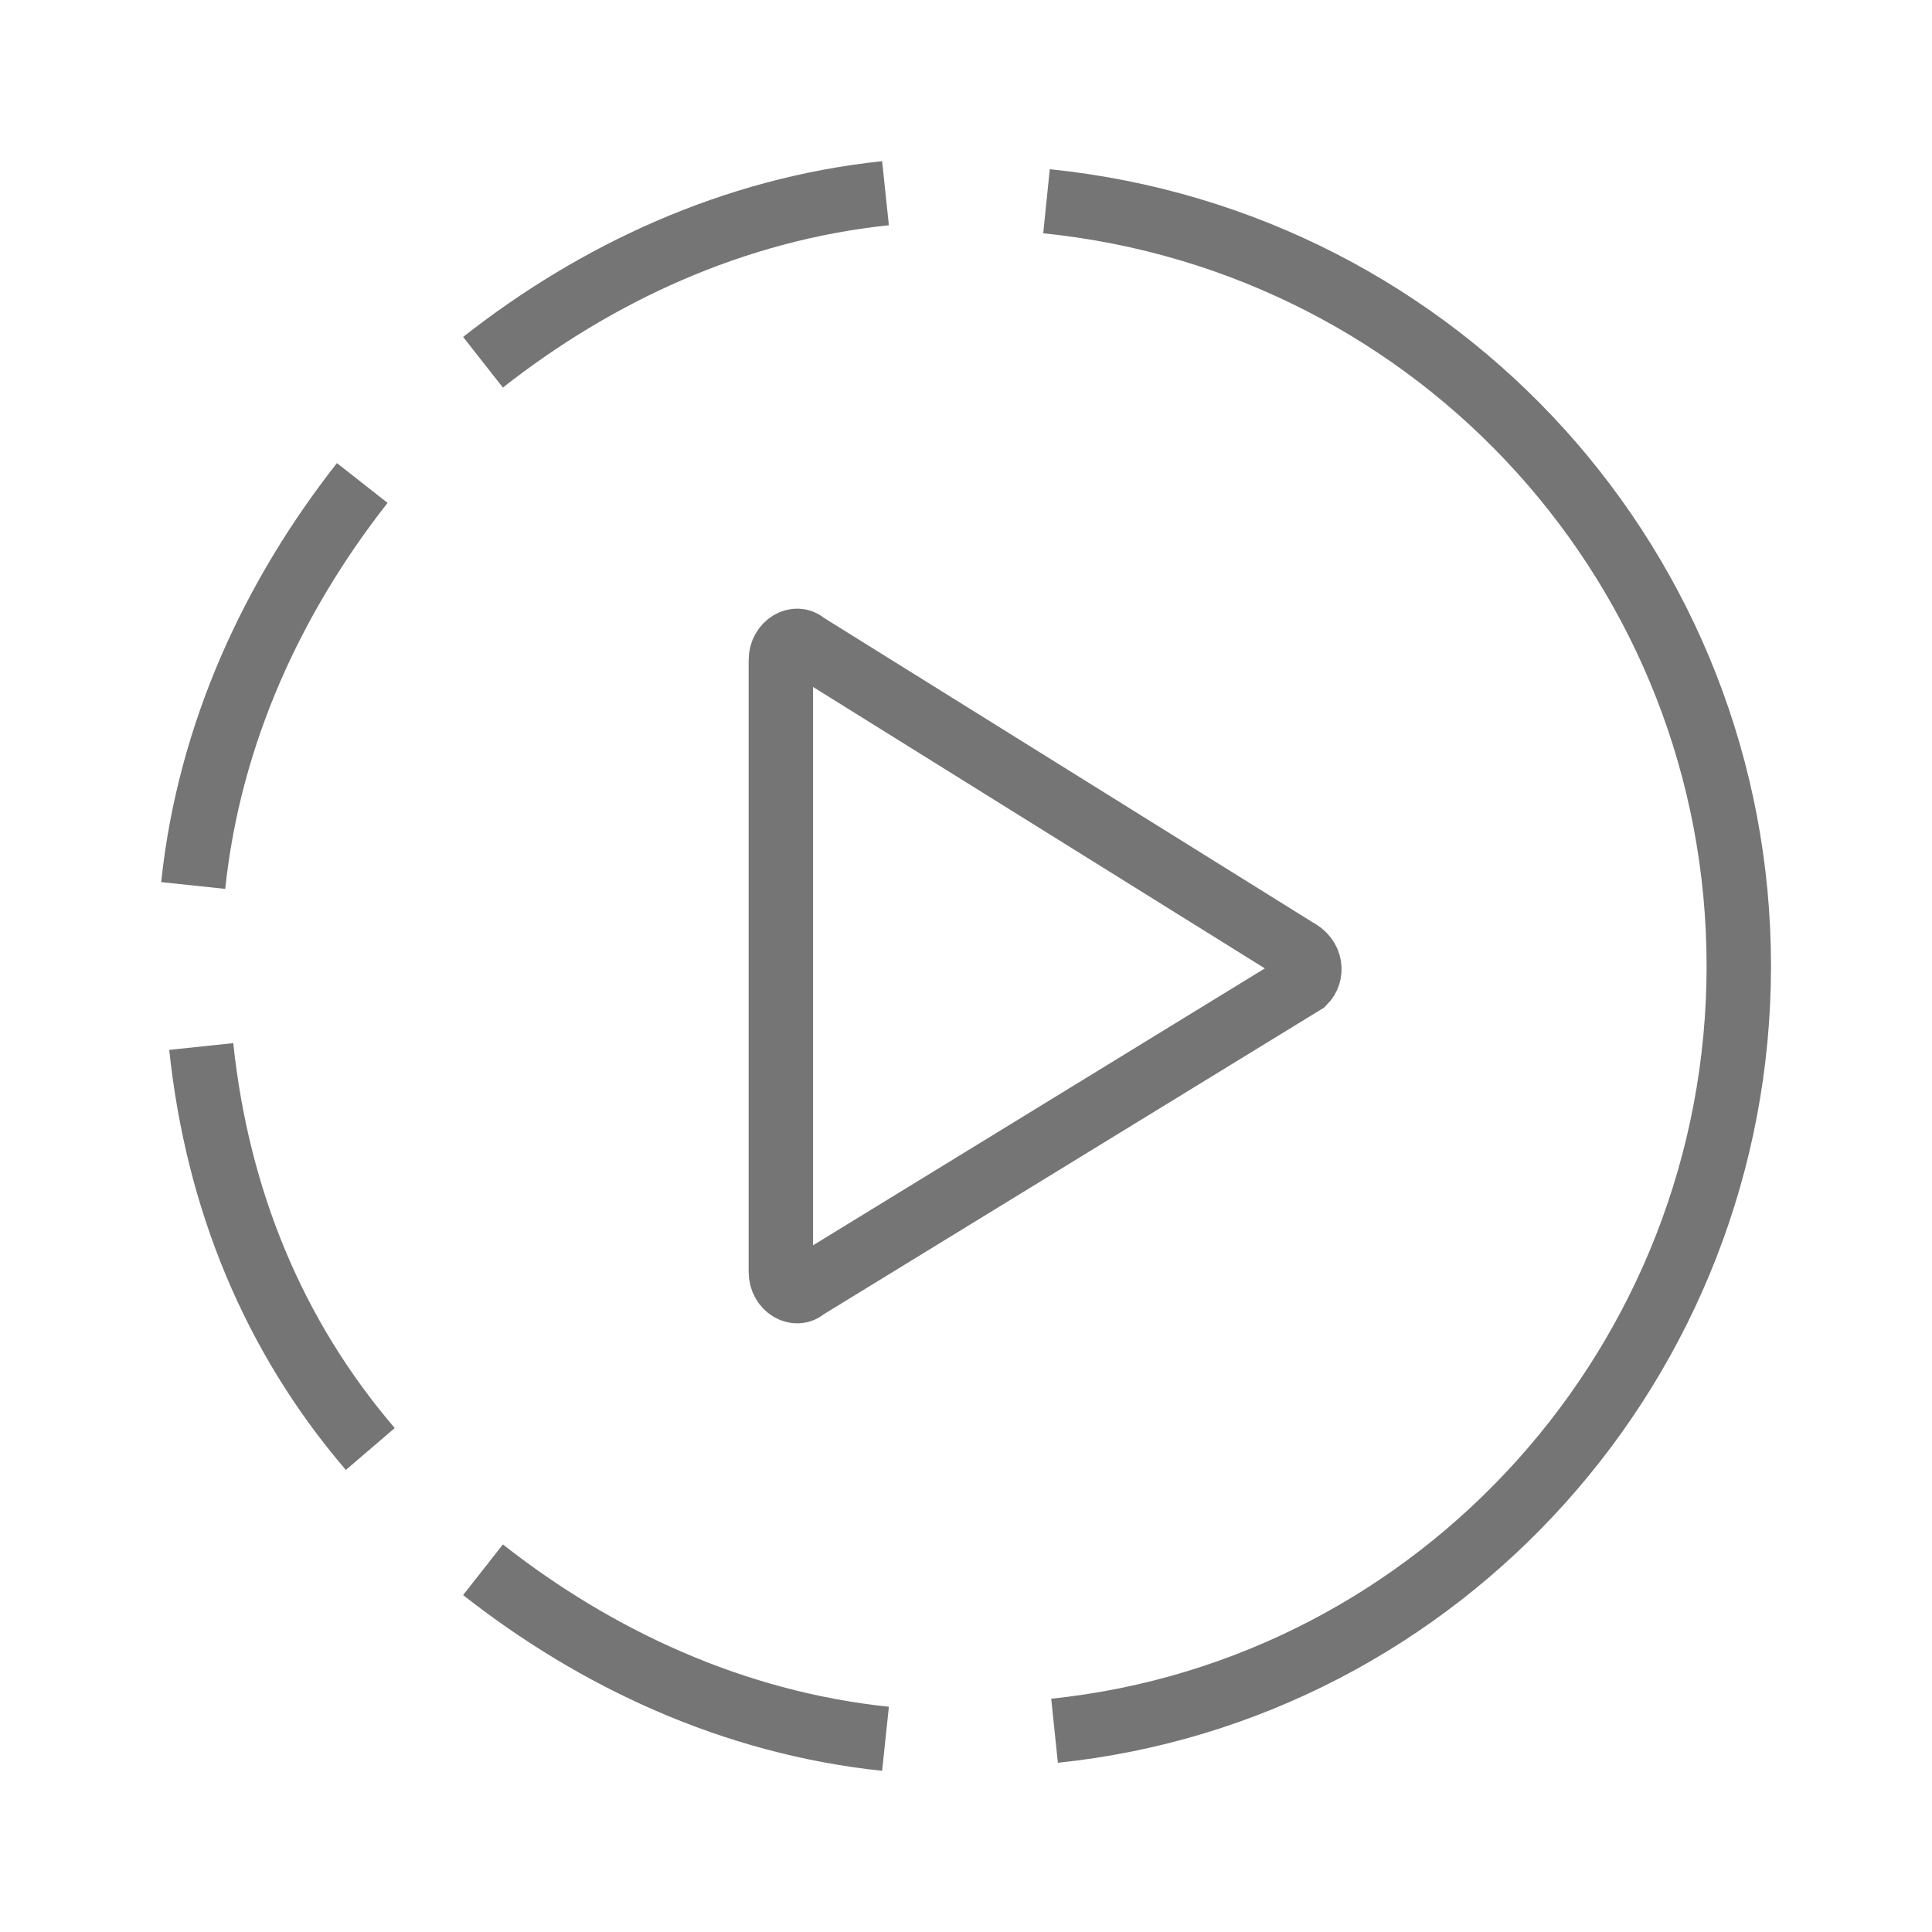
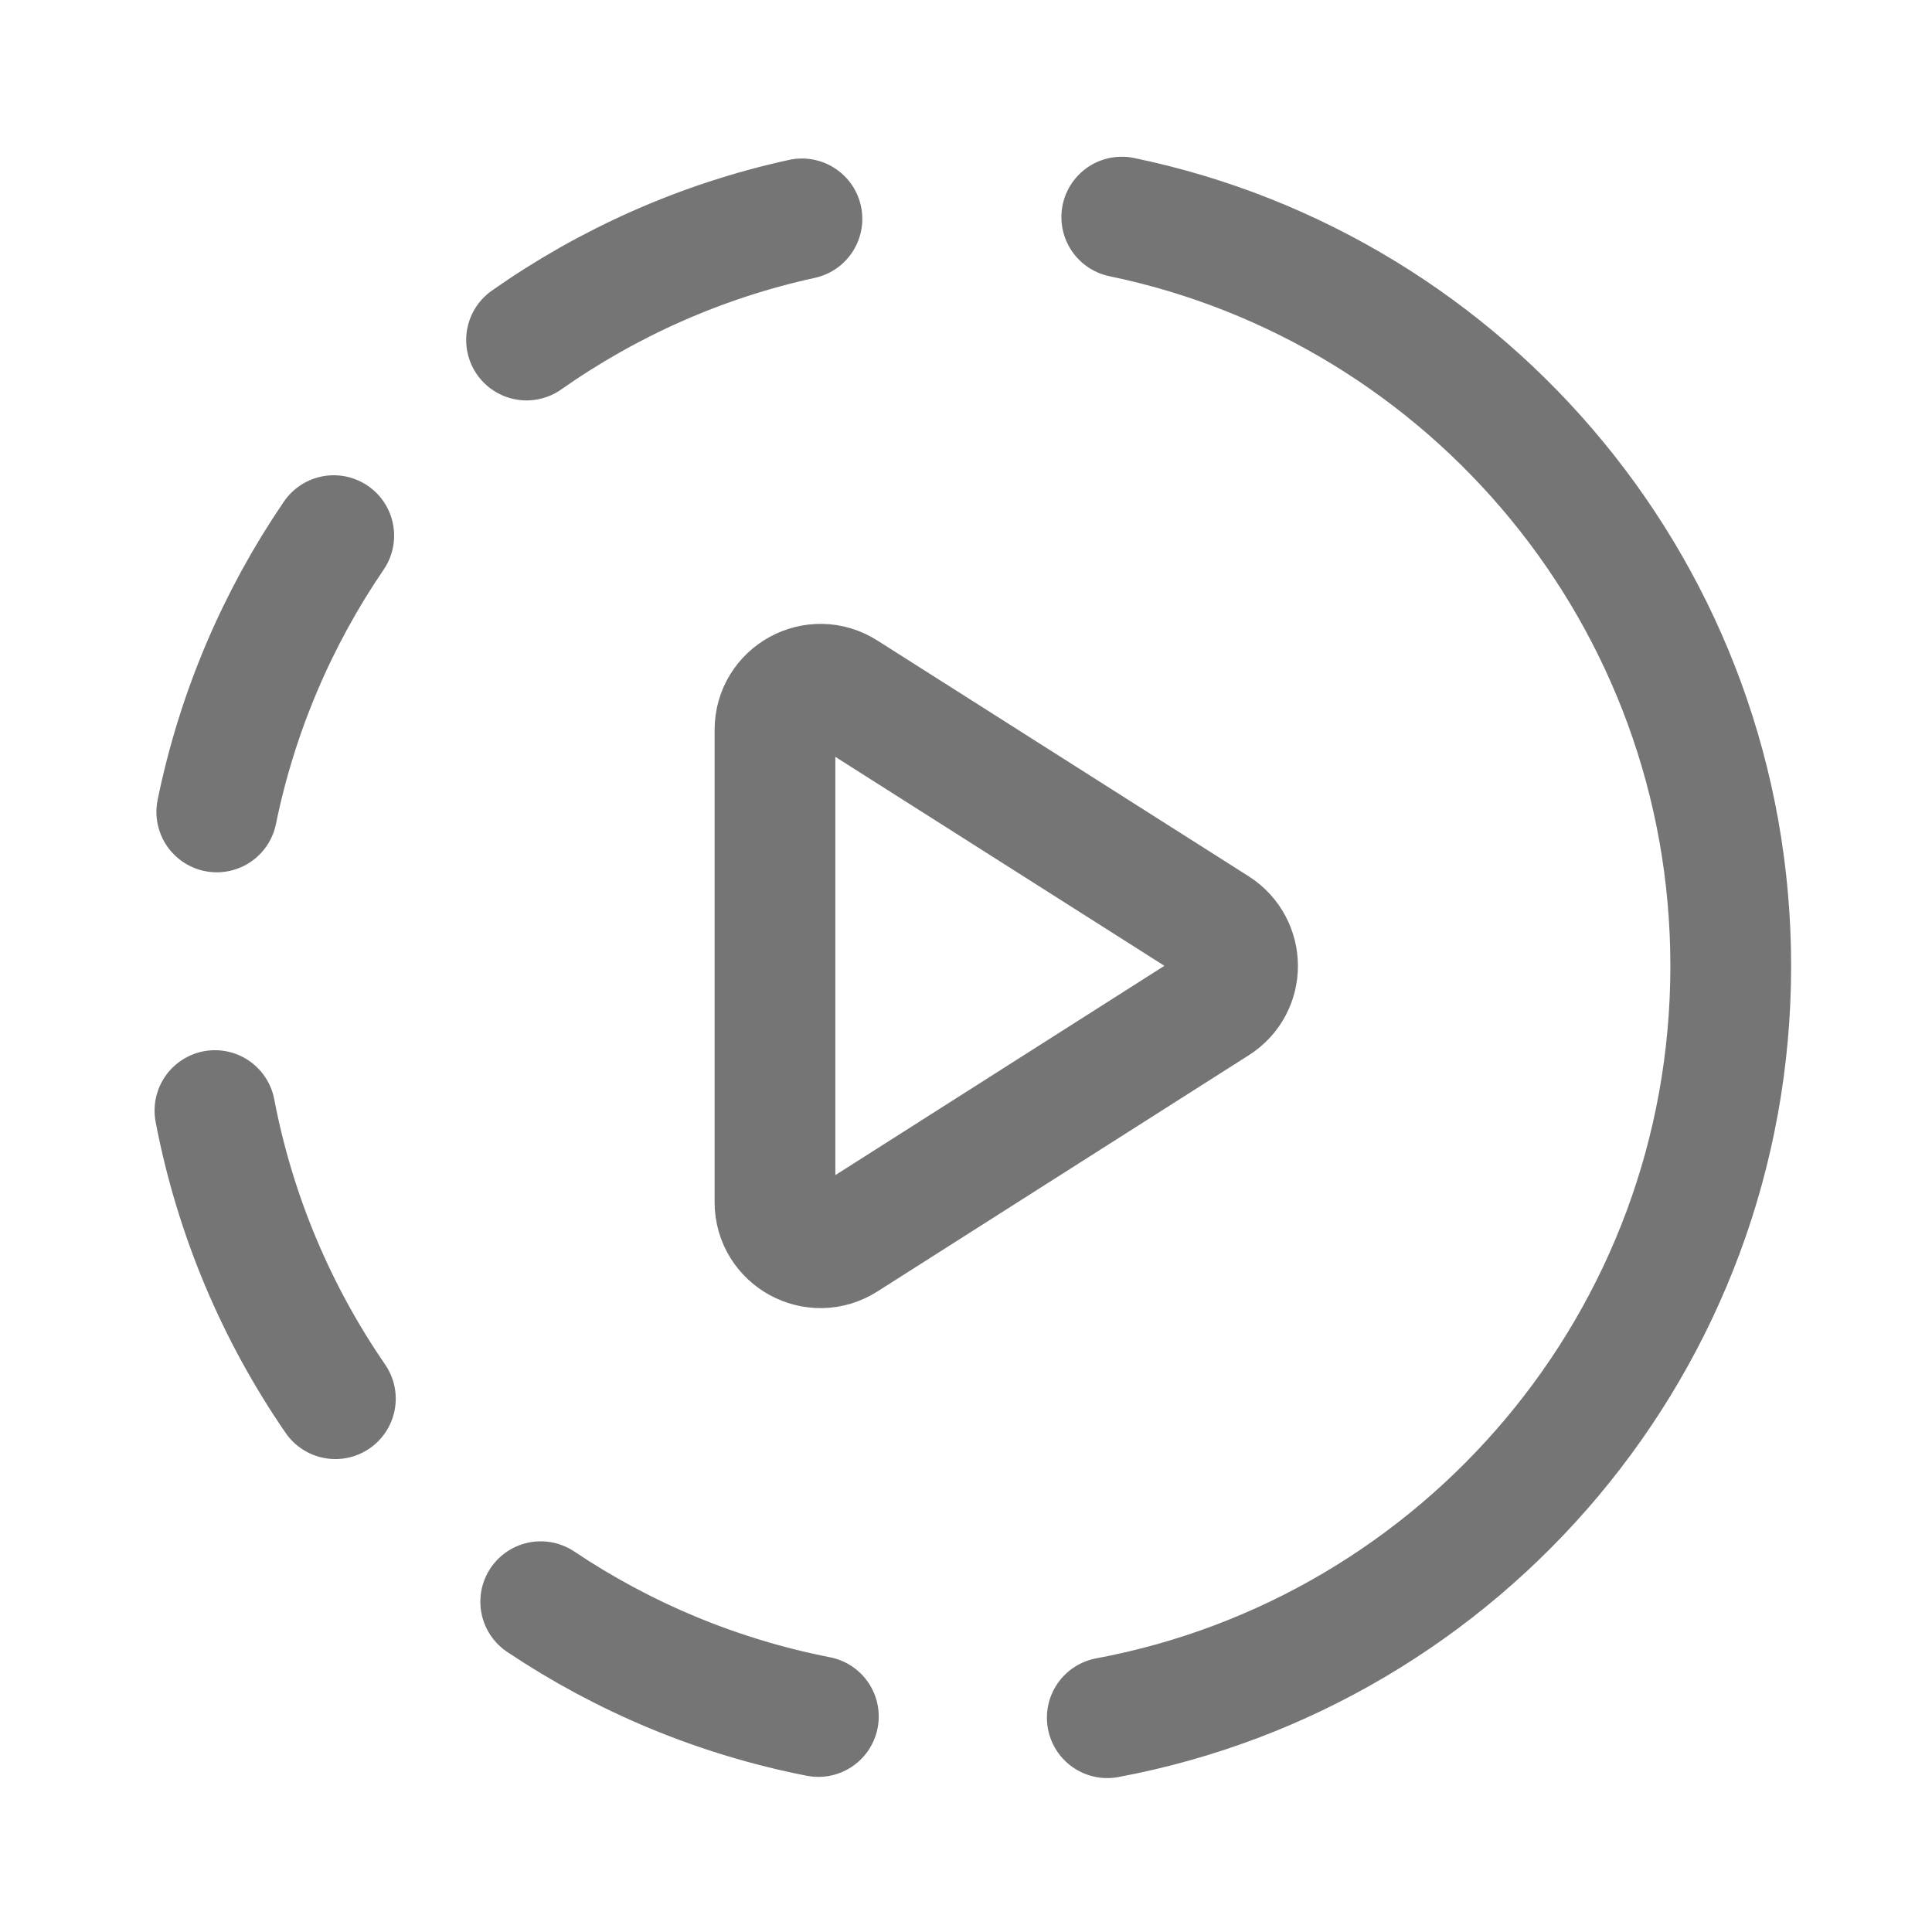
- <svg xmlns="http://www.w3.org/2000/svg" version="1.1" id="Ebene_1" x="0px" y="0px" viewBox="0 0 24 24" style="enable-background:new 0 0 24 24;" xml:space="preserve">
-   <style type="text/css">
- 	.st0{fill:none;stroke:#757575;stroke-width:0.8;stroke-miterlimit:10;}
- </style>
-   <path class="st0" d="M6,4.5c1.4-1.1,3.1-1.9,5-2.1 M4.5,6c-1.1,1.4-1.9,3.1-2.1,5 M2.5,13c0.2,1.9,0.9,3.6,2.1,5 M6,19.5  c1.4,1.1,3.1,1.9,5,2.1 M13.1,21.5c4.8-0.5,8.5-4.6,8.5-9.5c0-4.9-3.7-9-8.6-9.5 M16.2,12.2L10,16c-0.1,0.1-0.3,0-0.3-0.2V8.2  C9.7,8,9.9,7.9,10,8l6.1,3.8C16.3,11.9,16.3,12.1,16.2,12.2z" />
+ <svg xmlns="http://www.w3.org/2000/svg" fill-rule="evenodd" stroke-linejoin="round" stroke-miterlimit="1.414" clip-rule="evenodd" viewBox="0 0 24 24">
+   <path fill="none" stroke="#757575" stroke-linecap="round" stroke-miterlimit="1.5" stroke-width="1.5" d="M13.935 2.697C18.254 3.591 21.5 7.417 21.5 12c0 4.647-3.337 8.515-7.745   9.338M10.166 21.323c-1.256-.246-2.423-.739-3.449-1.426M4.166   17.375c-.728-1.058-1.246-2.271-1.496-3.579M2.693 10.086c.256-1.251.758-2.413    1.453-3.432M6.541 4.224c1.013-.712 2.171-1.232 3.421-1.505   M9.627 9.067v5.866c0 .447.494.719.872.476l4.611-2.933c.351-.222.351-.73    0-.957l-4.611-2.928c-.378-.243-.872.029-.872.476z" />
</svg>
